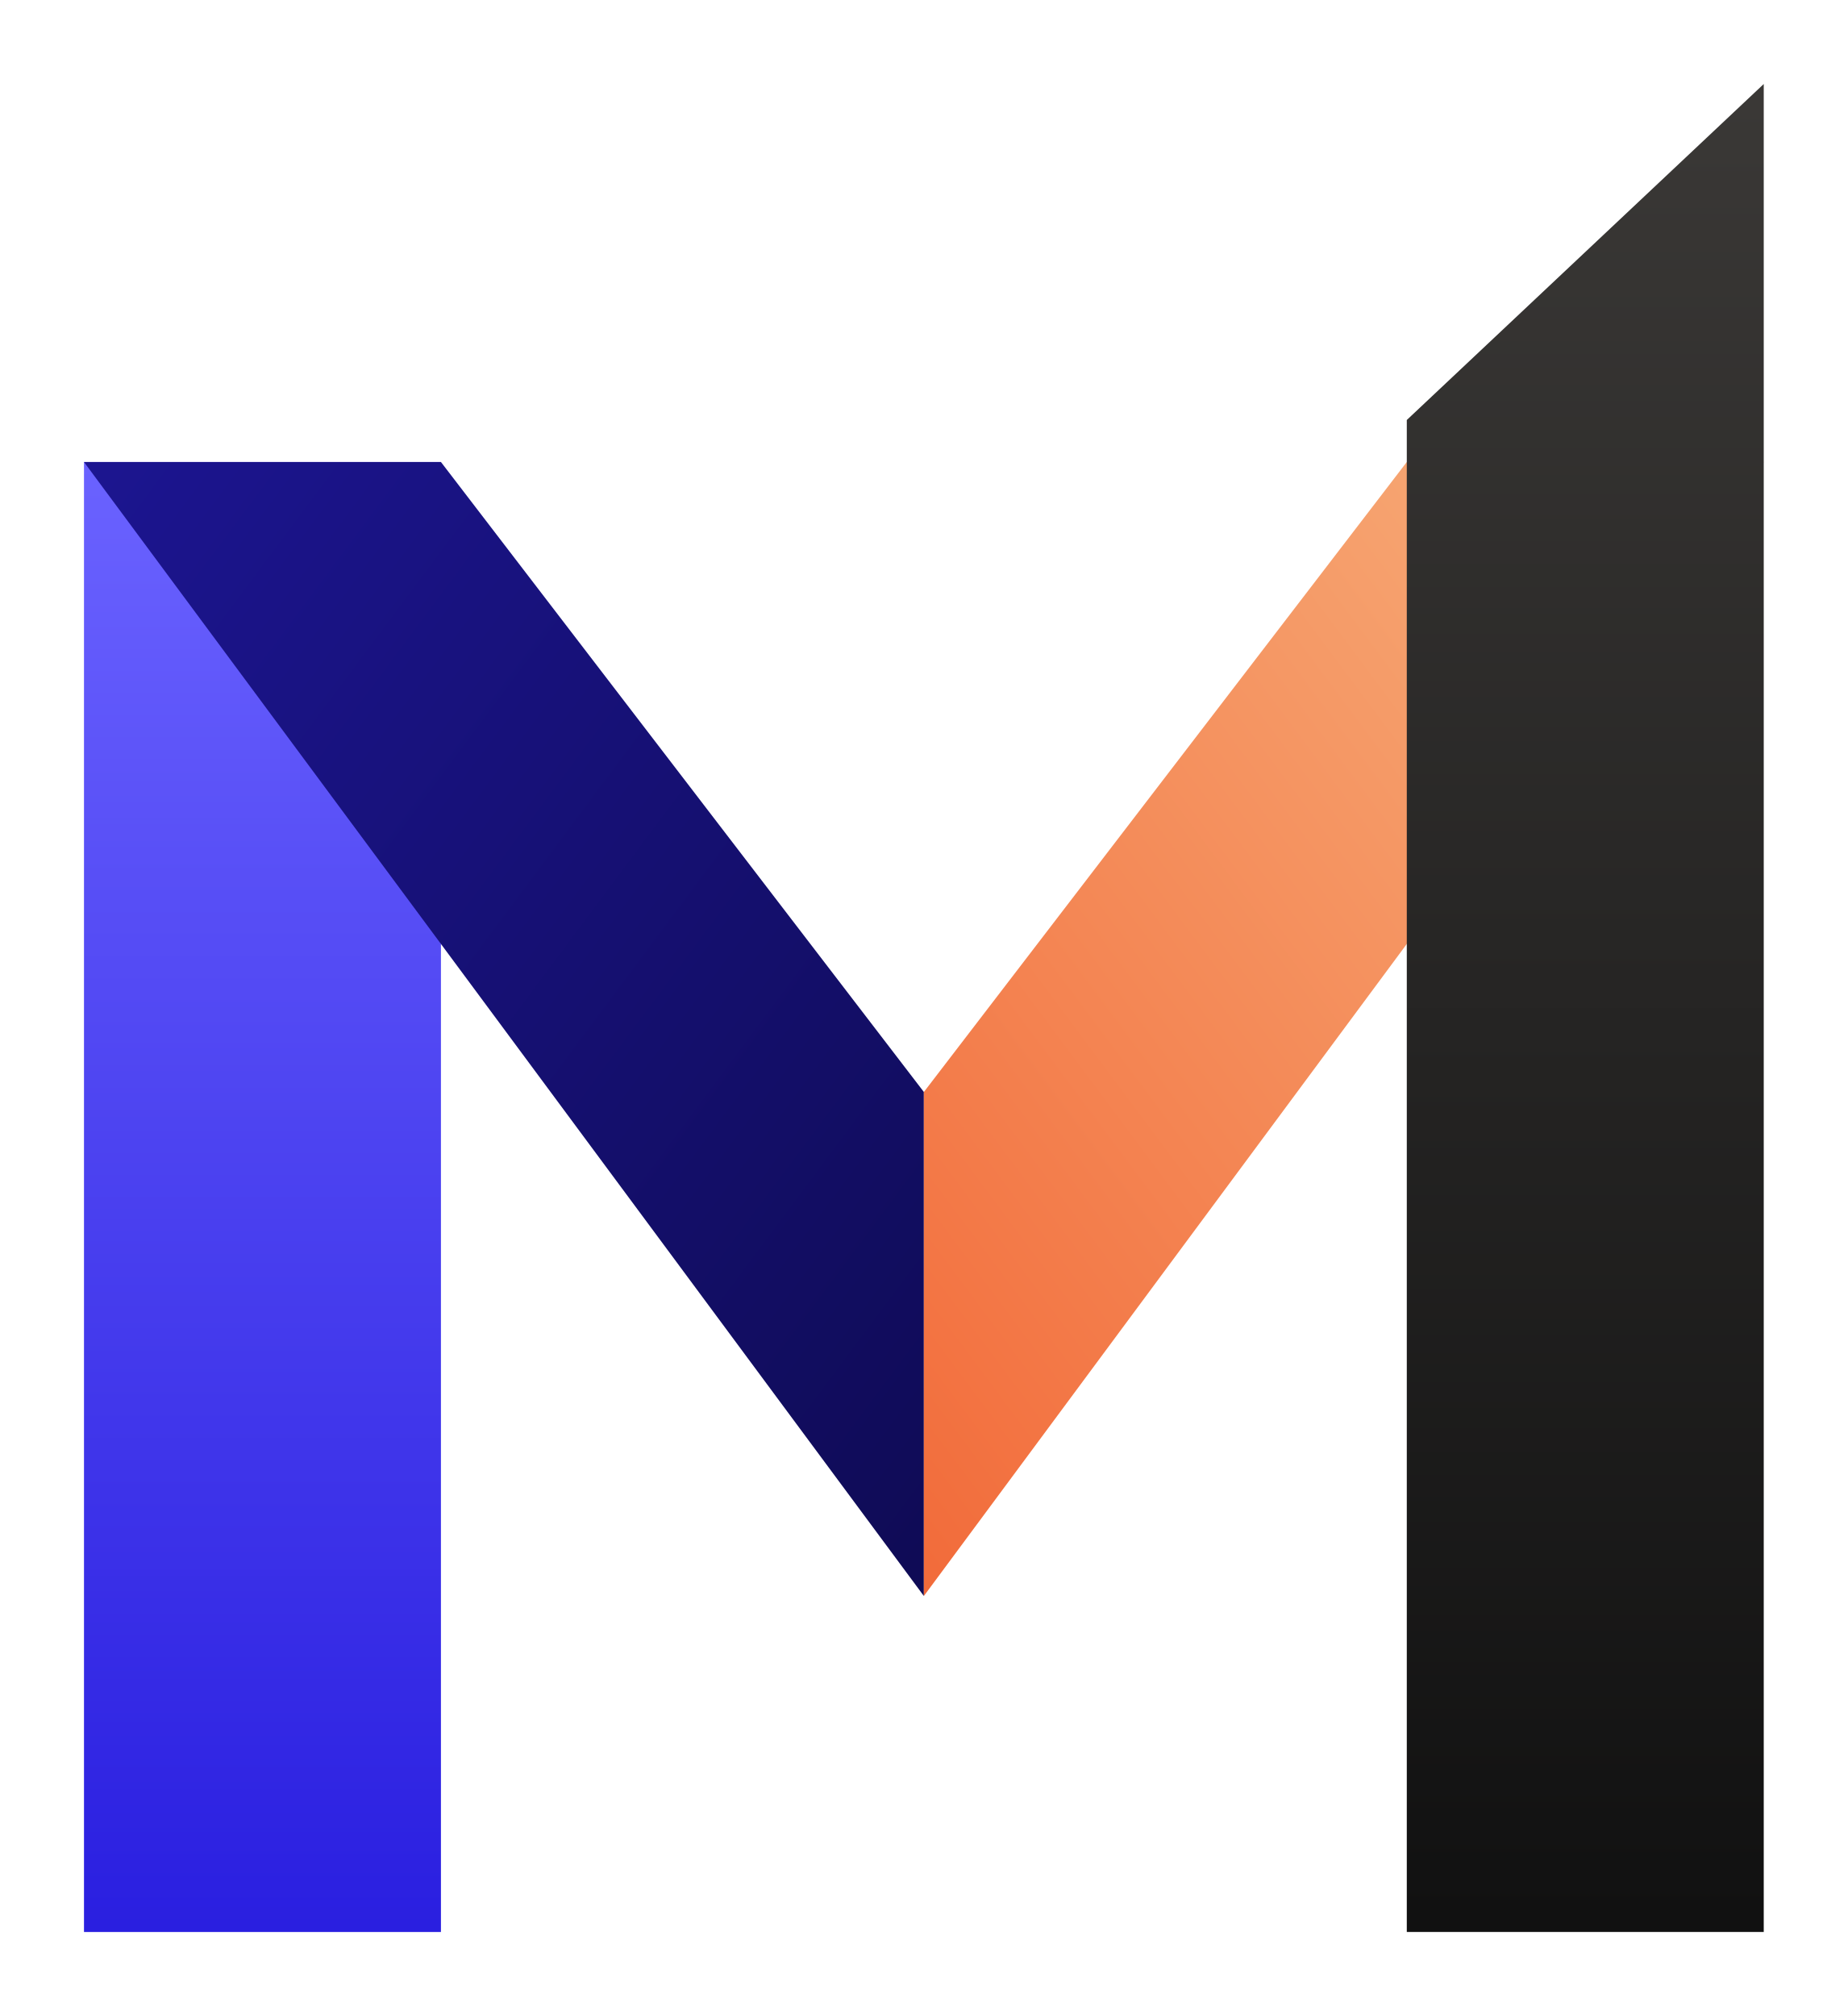
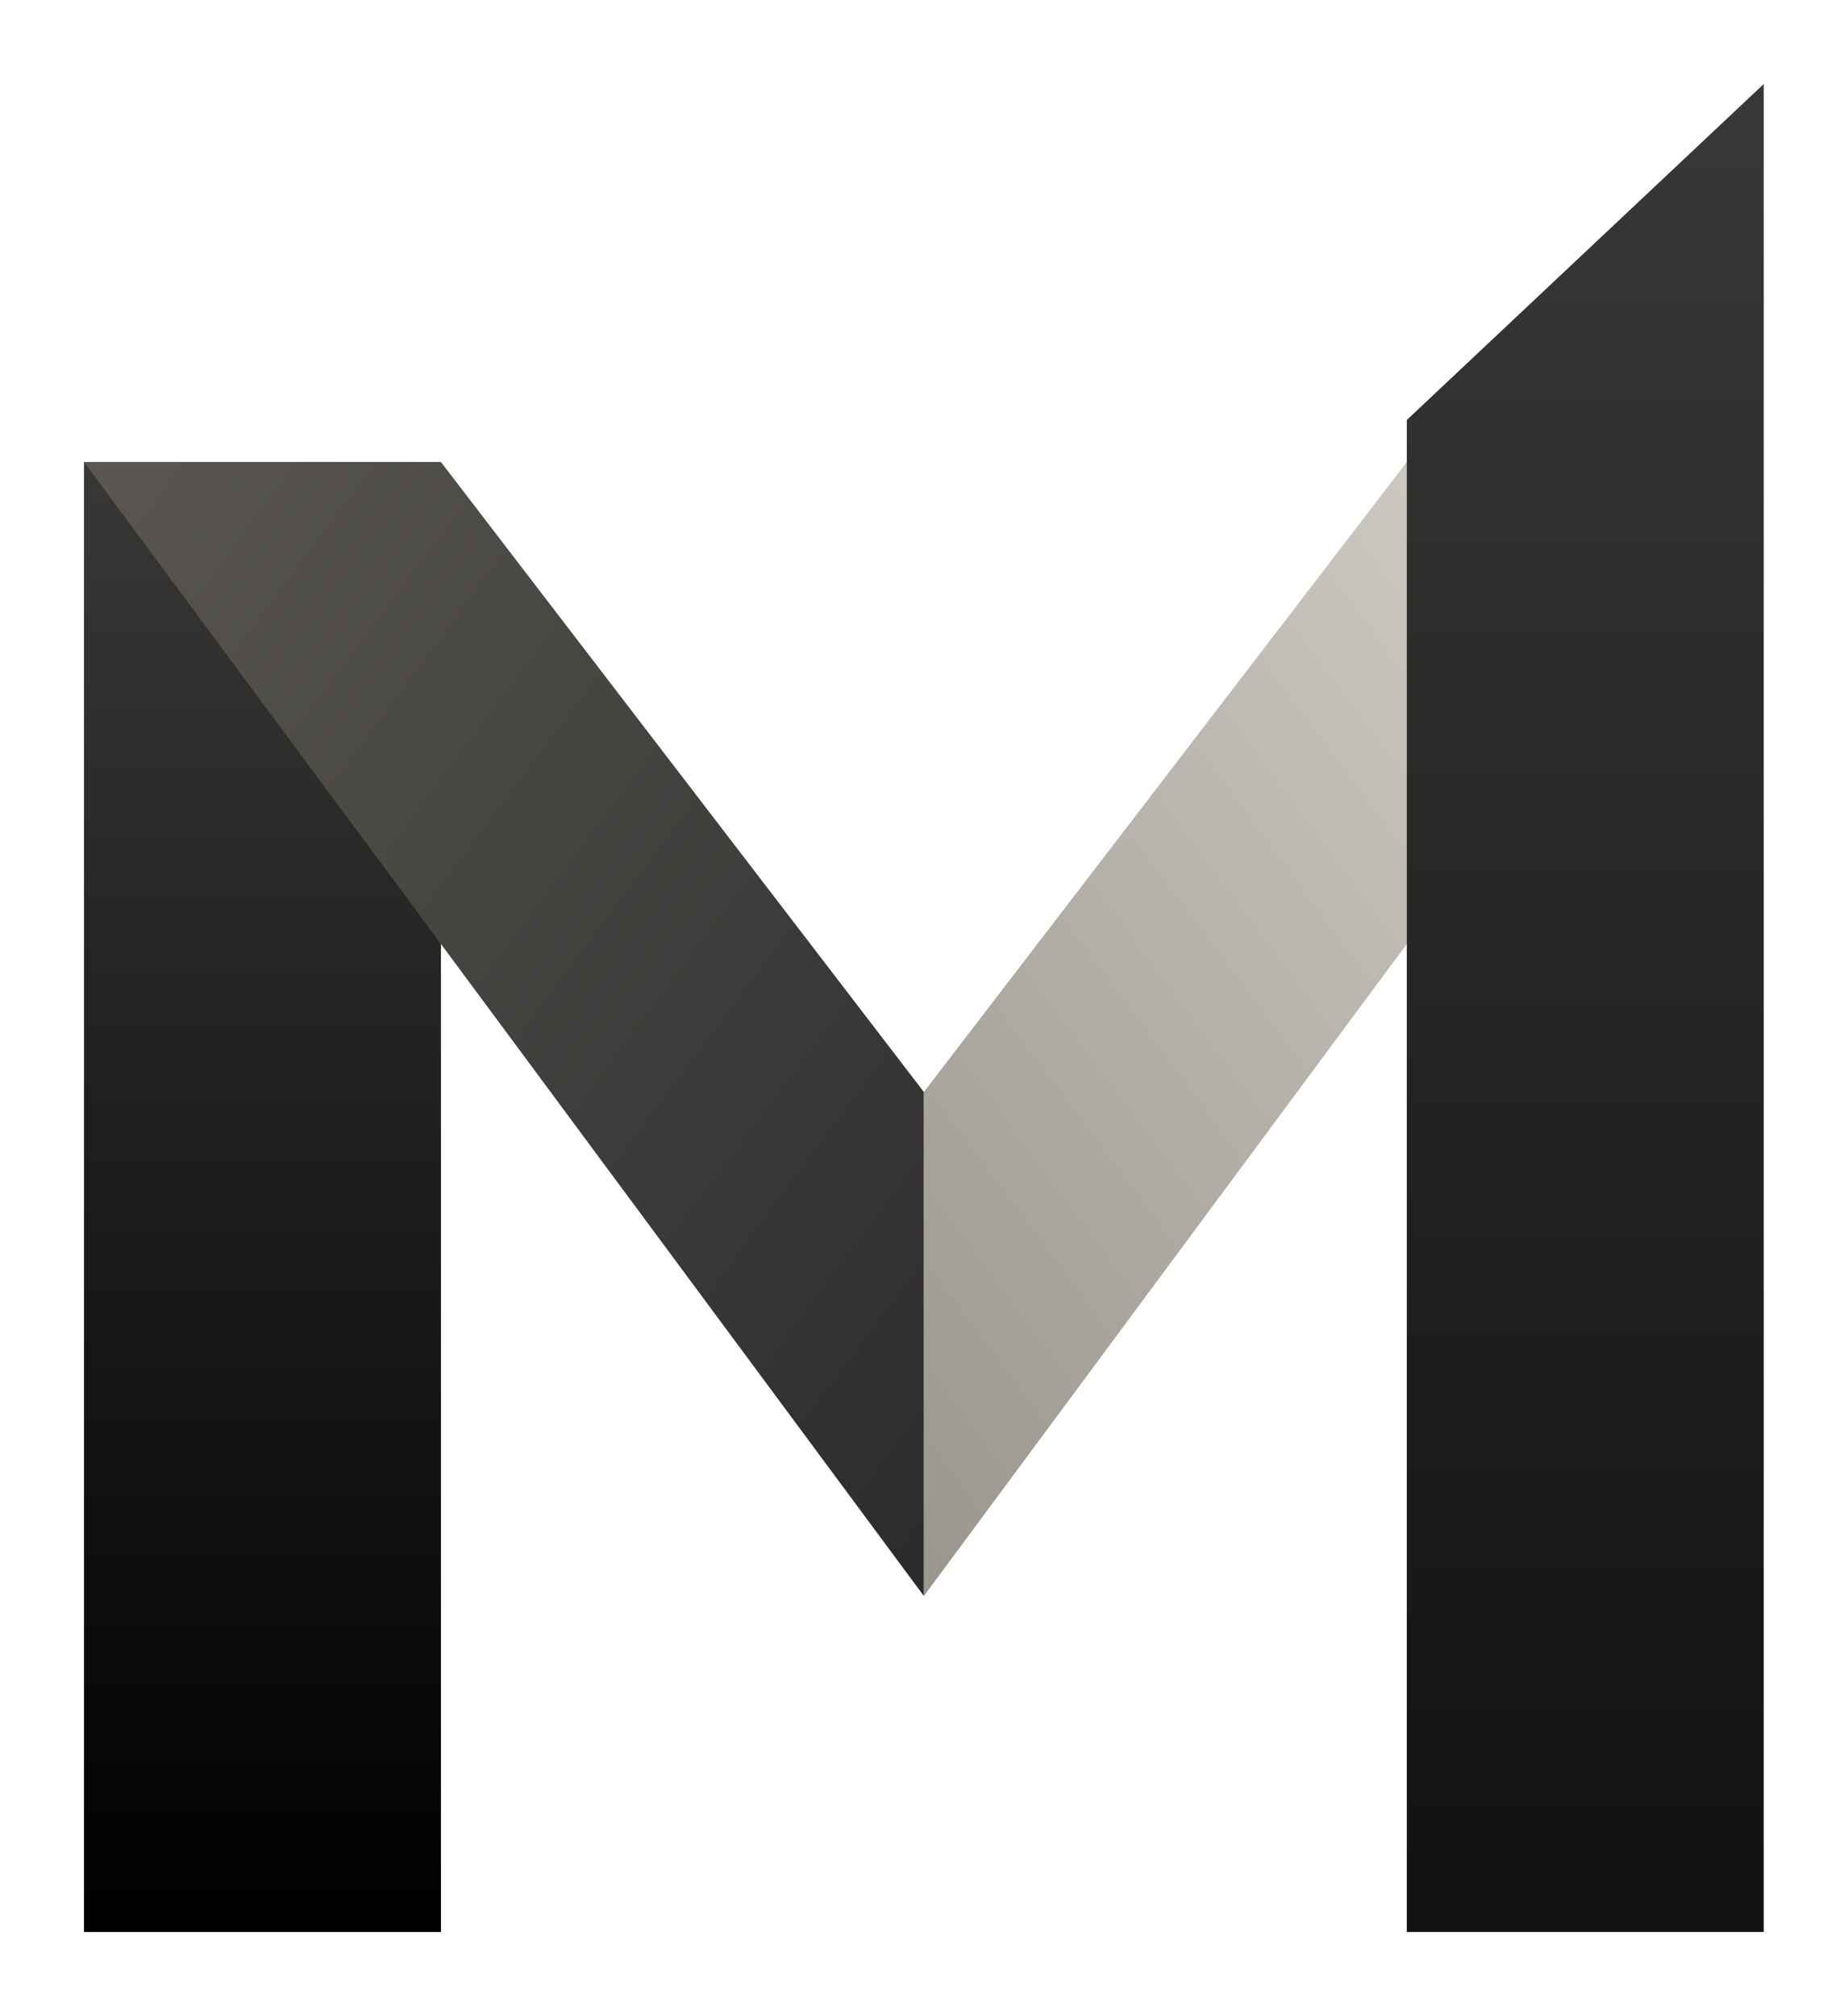
<svg xmlns="http://www.w3.org/2000/svg" viewBox="6 0 88 96" role="img" aria-label="Max Marketing">
  <defs>
    <linearGradient id="mm-a" x1="0" y1="1" x2="0" y2="0">
-       <stop offset="0" stop-color="#2a1fe0" />
-       <stop offset="1" stop-color="#6a62ff" />
+       <stop offset="0" stop-color="#000000" />
+       <stop offset="1" stop-color="#3a3836" />
    </linearGradient>
    <linearGradient id="mm-b" x1="0" y1="0" x2="1" y2="1">
-       <stop offset="0" stop-color="#1c1590" />
-       <stop offset="1" stop-color="#0f0b55" />
+       <stop offset="0" stop-color="#5a5752" />
+       <stop offset="1" stop-color="#2b2b2b" />
    </linearGradient>
    <linearGradient id="mm-c" x1="0" y1="1" x2="1" y2="0">
-       <stop offset="0" stop-color="#f26b3a" />
-       <stop offset="1" stop-color="#f7b37f" />
+       <stop offset="0" stop-color="#9a968e" />
+       <stop offset="1" stop-color="#d9d6cf" />
    </linearGradient>
    <linearGradient id="mm-d" x1="0" y1="1" x2="0" y2="0">
      <stop offset="0" stop-color="#111111" />
      <stop offset="1" stop-color="#3a3836" />
    </linearGradient>
  </defs>
  <polygon points="10,92 27,92 27,22 10,22" fill="url(#mm-a)" />
  <polygon points="10,22 27,22 50,52 50,76" fill="url(#mm-b)" />
  <polygon points="50,52 50,76 90,22 73,22" fill="url(#mm-c)" />
  <polygon points="73,92 90,92 90,4 73,20" fill="url(#mm-d)" />
</svg>
